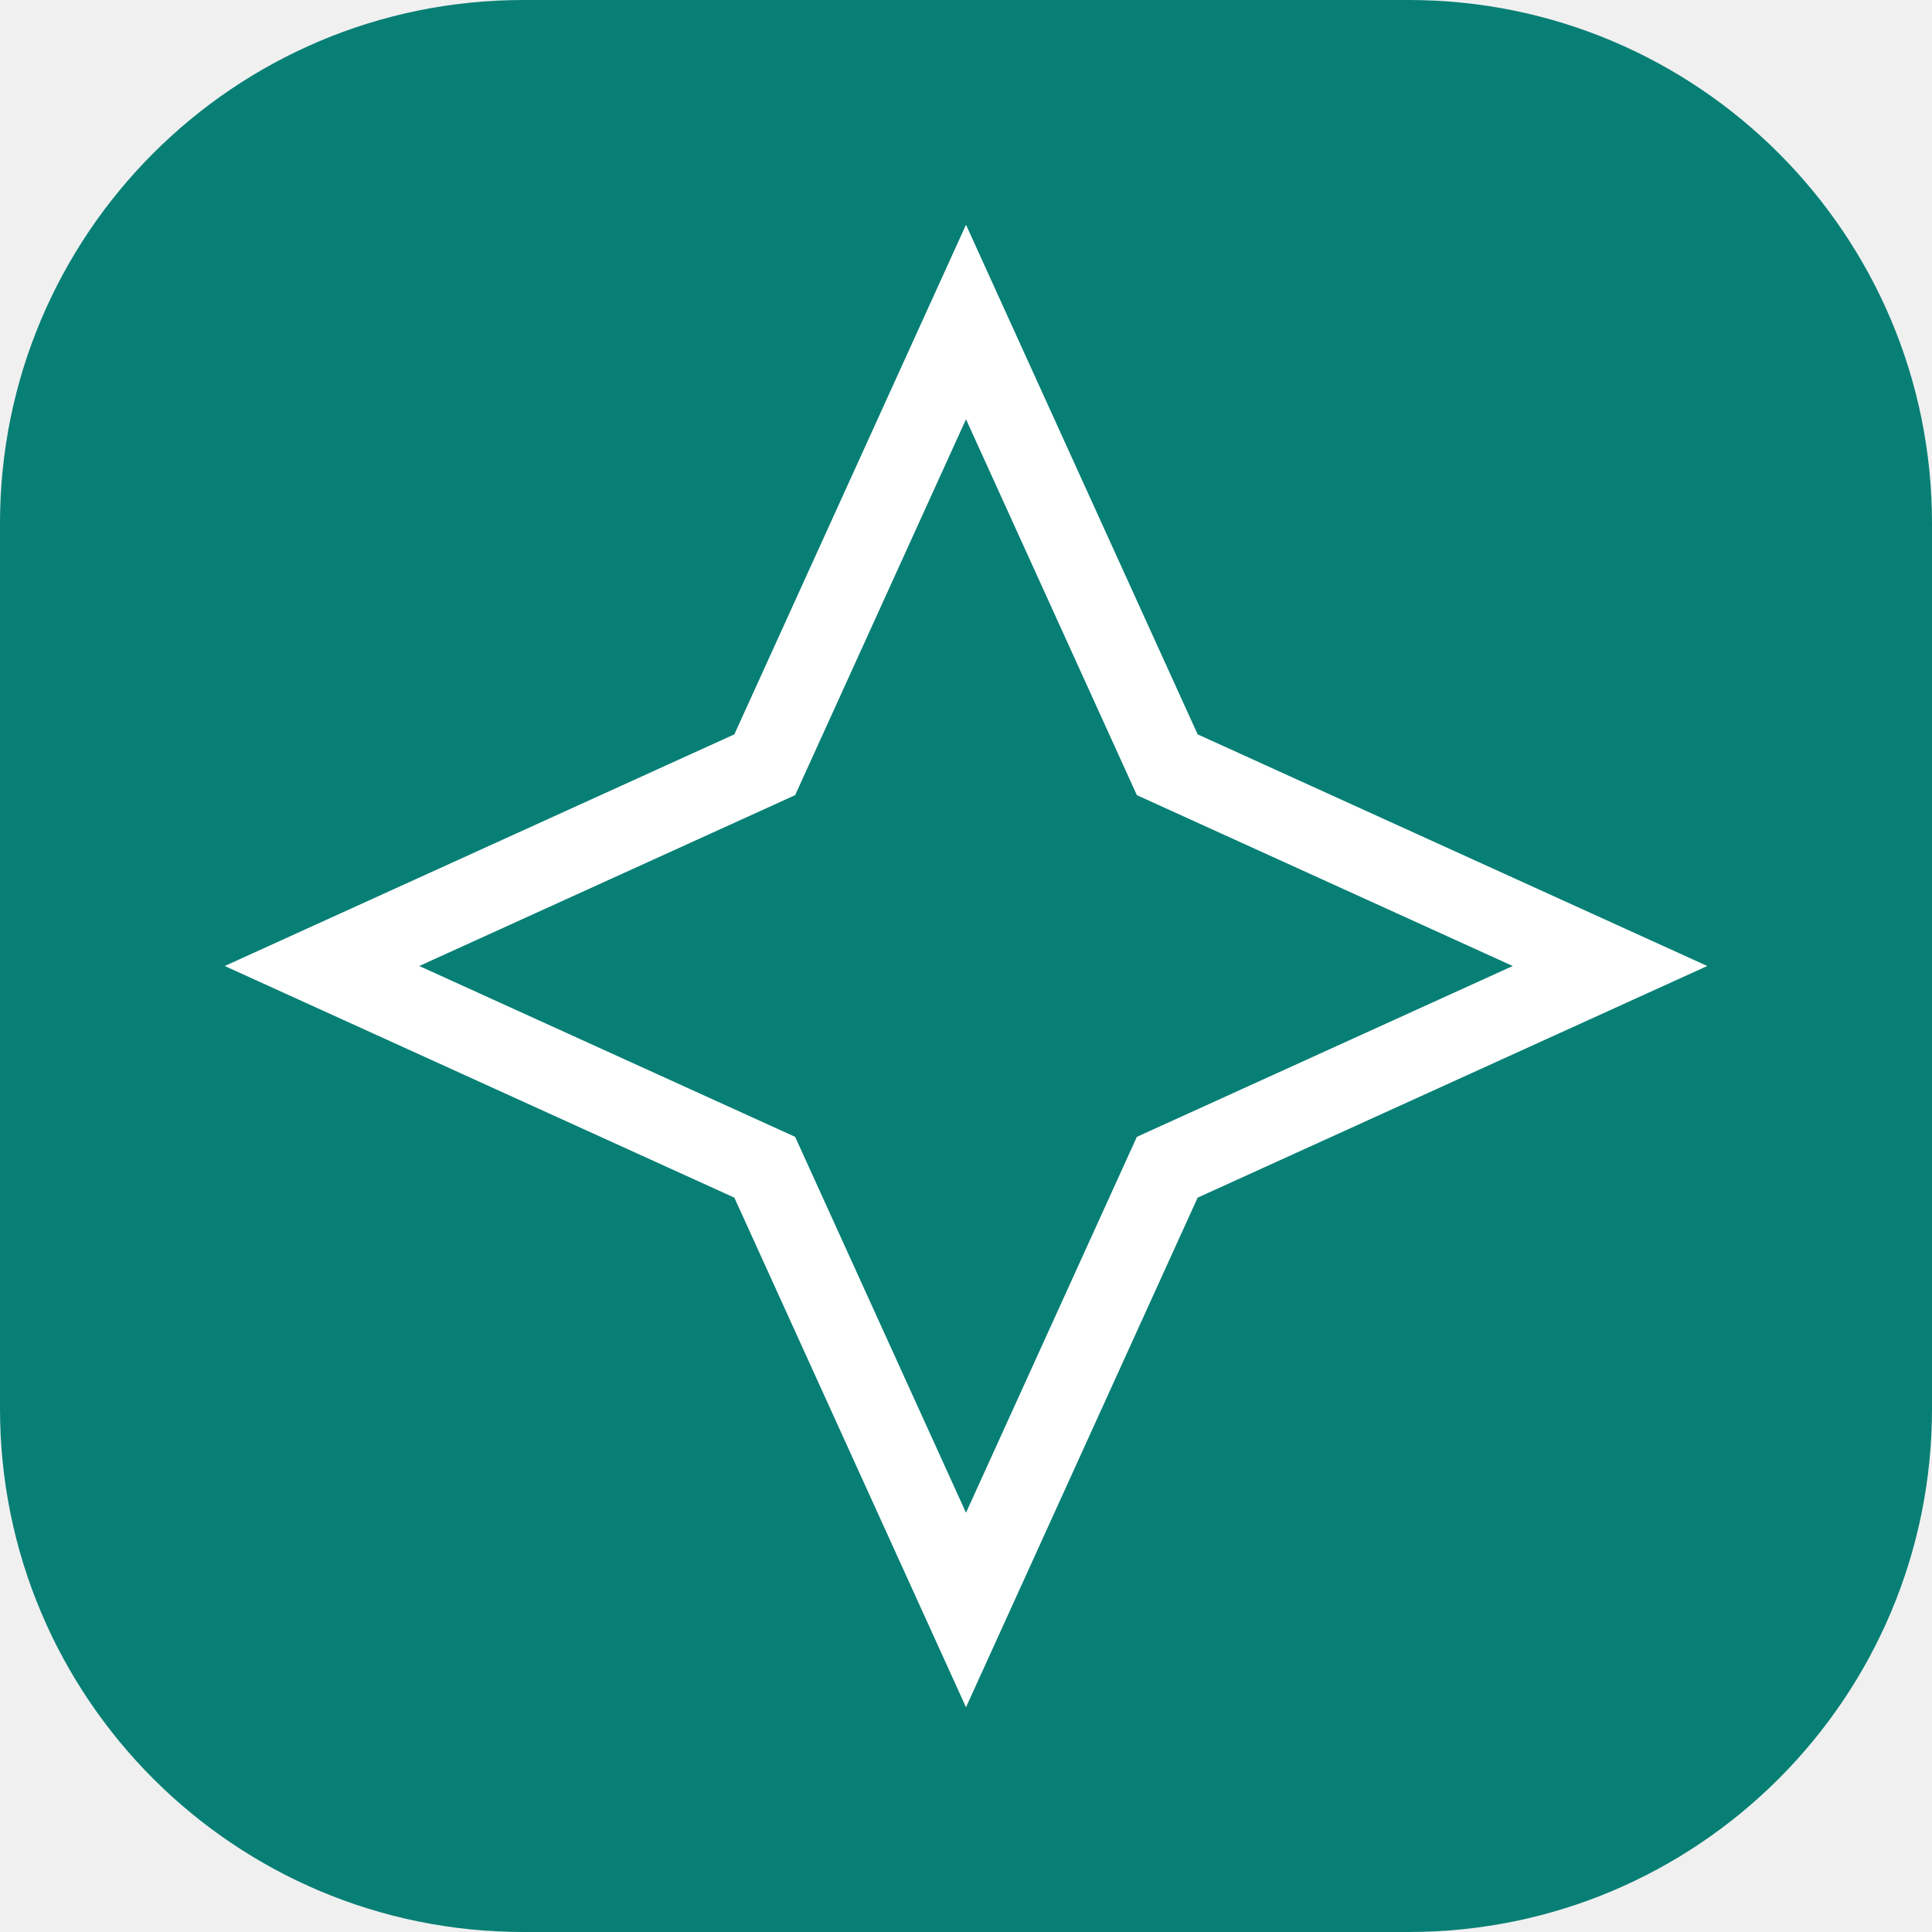
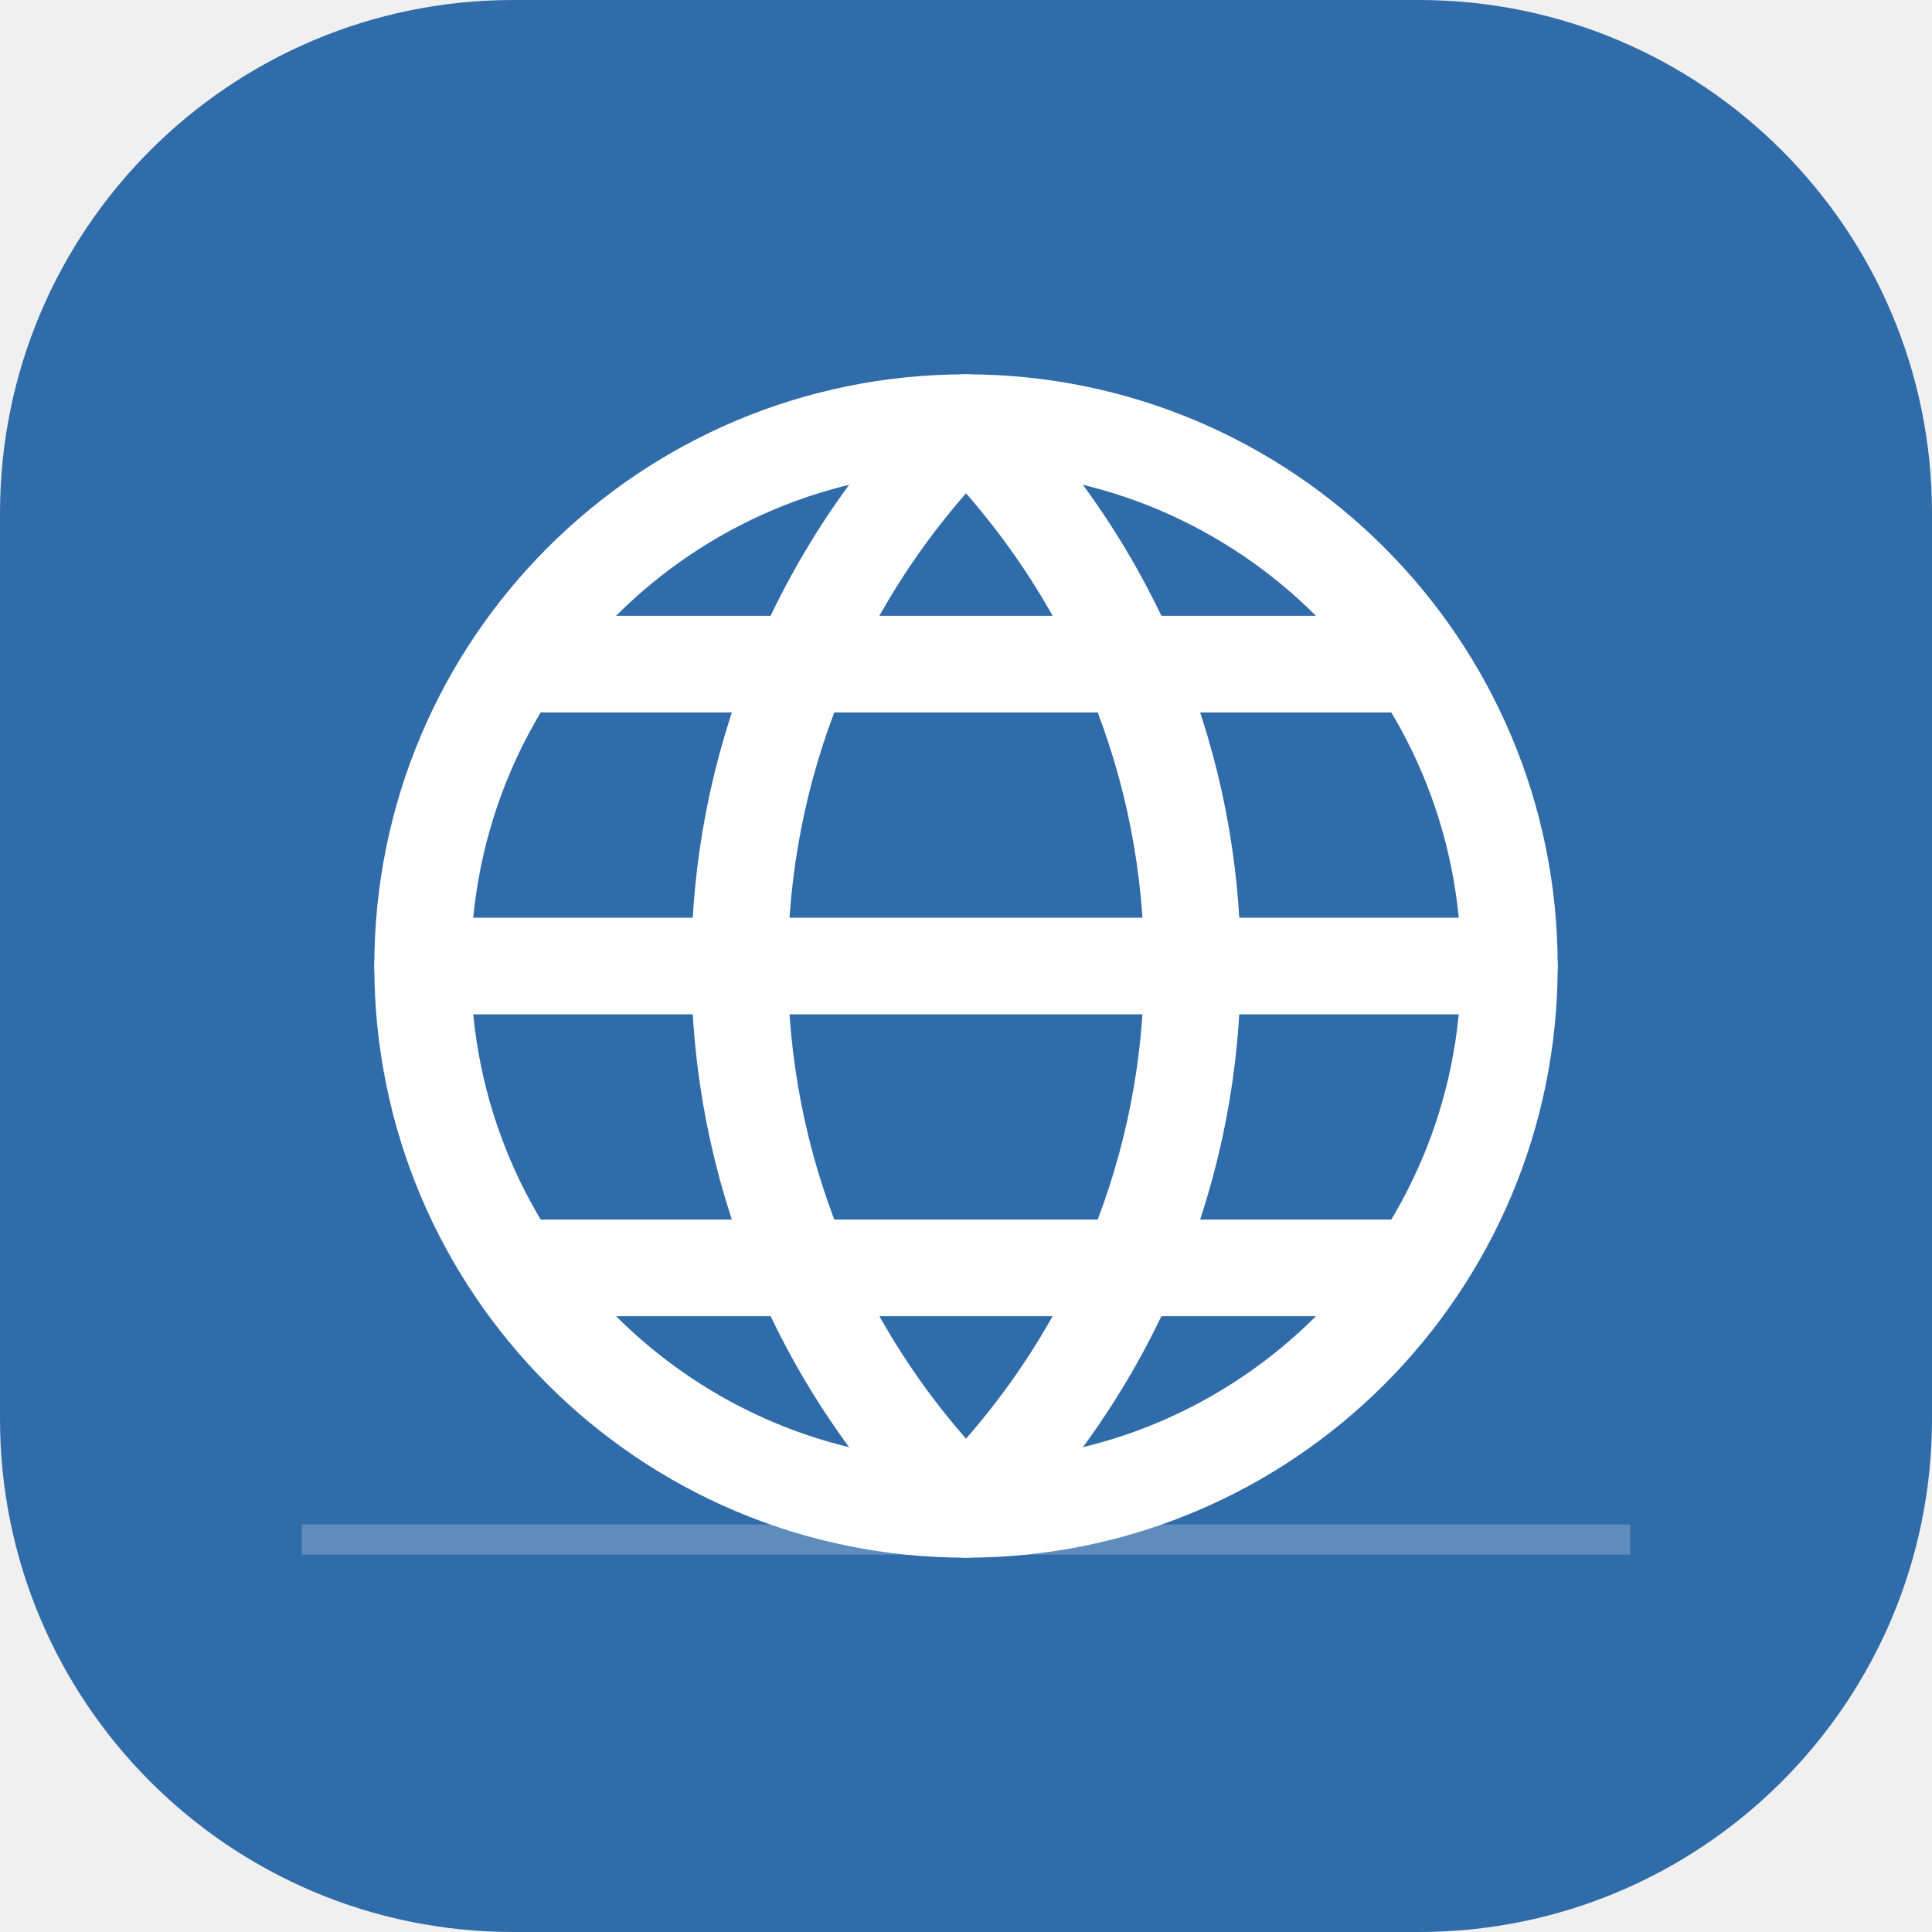
- <svg xmlns="http://www.w3.org/2000/svg" viewBox="0 0 48 48">
-   <rect width="48" height="48" rx="13" fill="#087f75" />
-   <path d="m24 8 5 11 11 5-11 5-5 11-5-11-11-5 11-5Z" fill="none" stroke="#fff" stroke-width="2" />
+ <svg xmlns="http://www.w3.org/2000/svg" viewBox="0 0 64 64" role="img" aria-label="islamic civilization timeline logo">
+   <rect width="64" height="64" rx="17" fill="#316caa" />
+   <path d="M10 51h44" stroke="#fff" opacity=".22" />
+   <g transform="translate(8 8) scale(2)" fill="none" stroke="#fff" stroke-width="1.6" stroke-linecap="round" stroke-linejoin="round">
+     <circle cx="12" cy="12" r="9" />
+     <path d="M3 12h18M12 3c-5 5-5 13 0 18m0-18c5 5 5 13 0 18M5 7h14M5 17h14" />
+   </g>
</svg>
